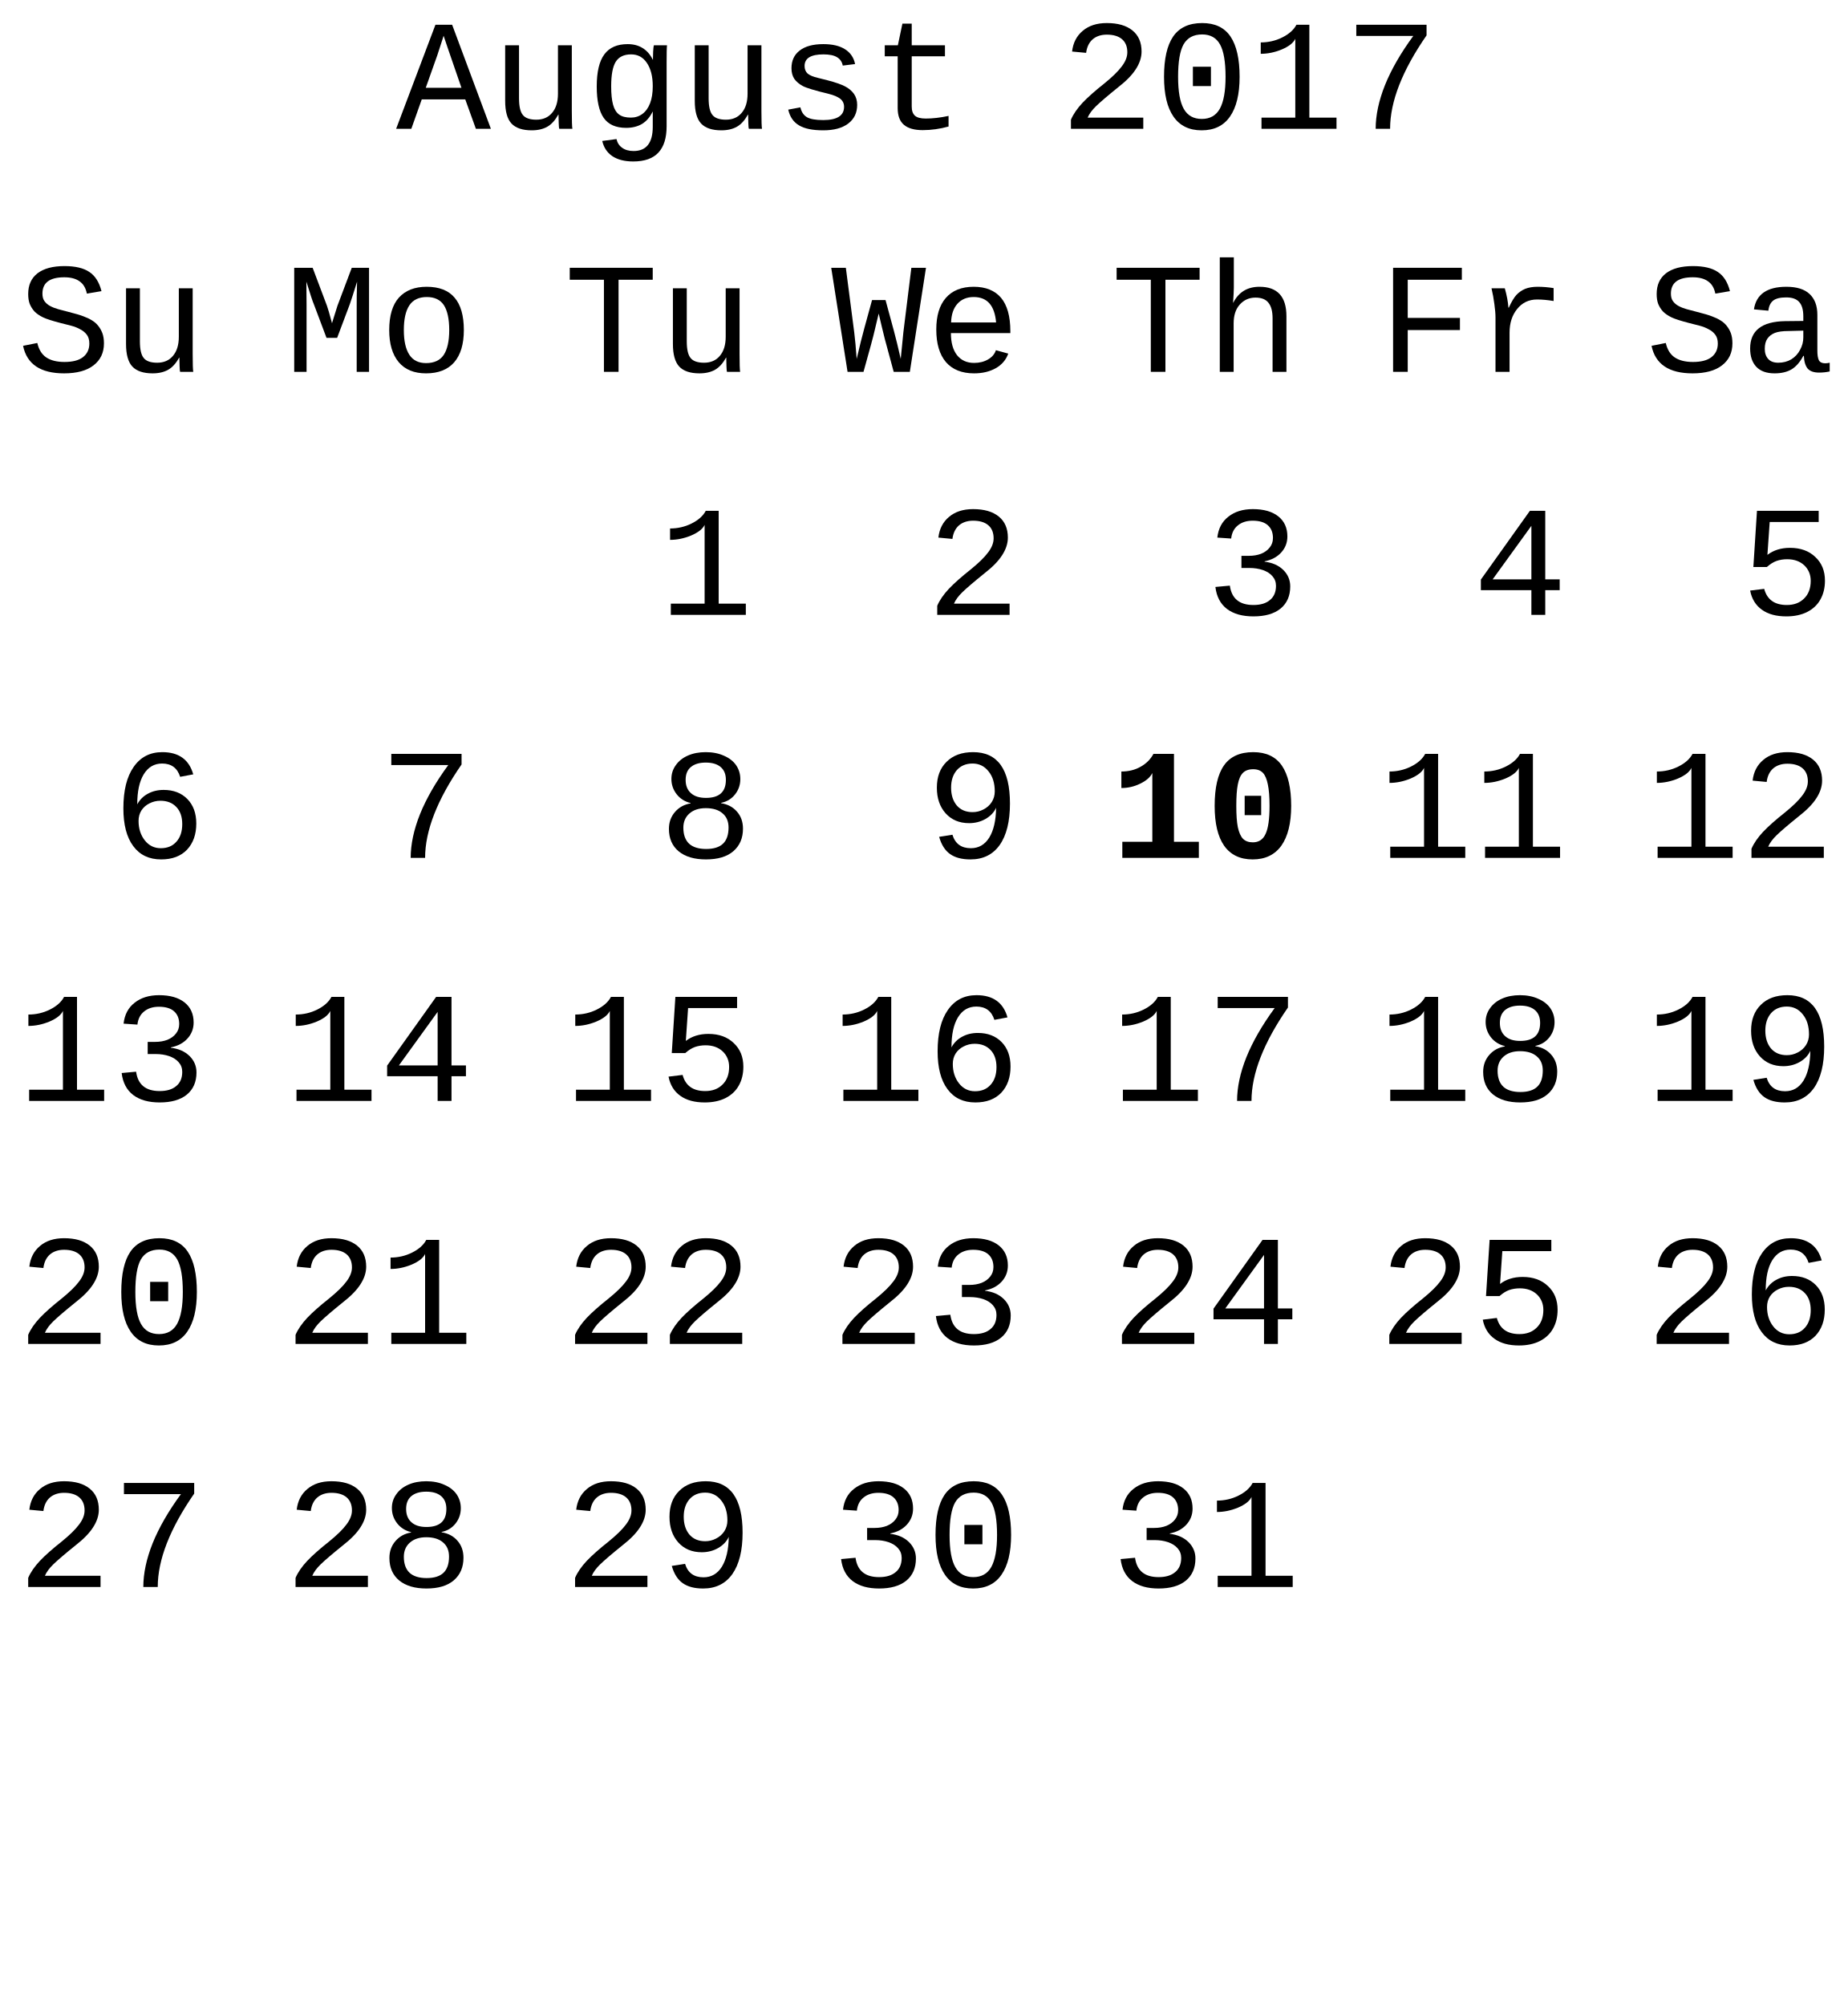
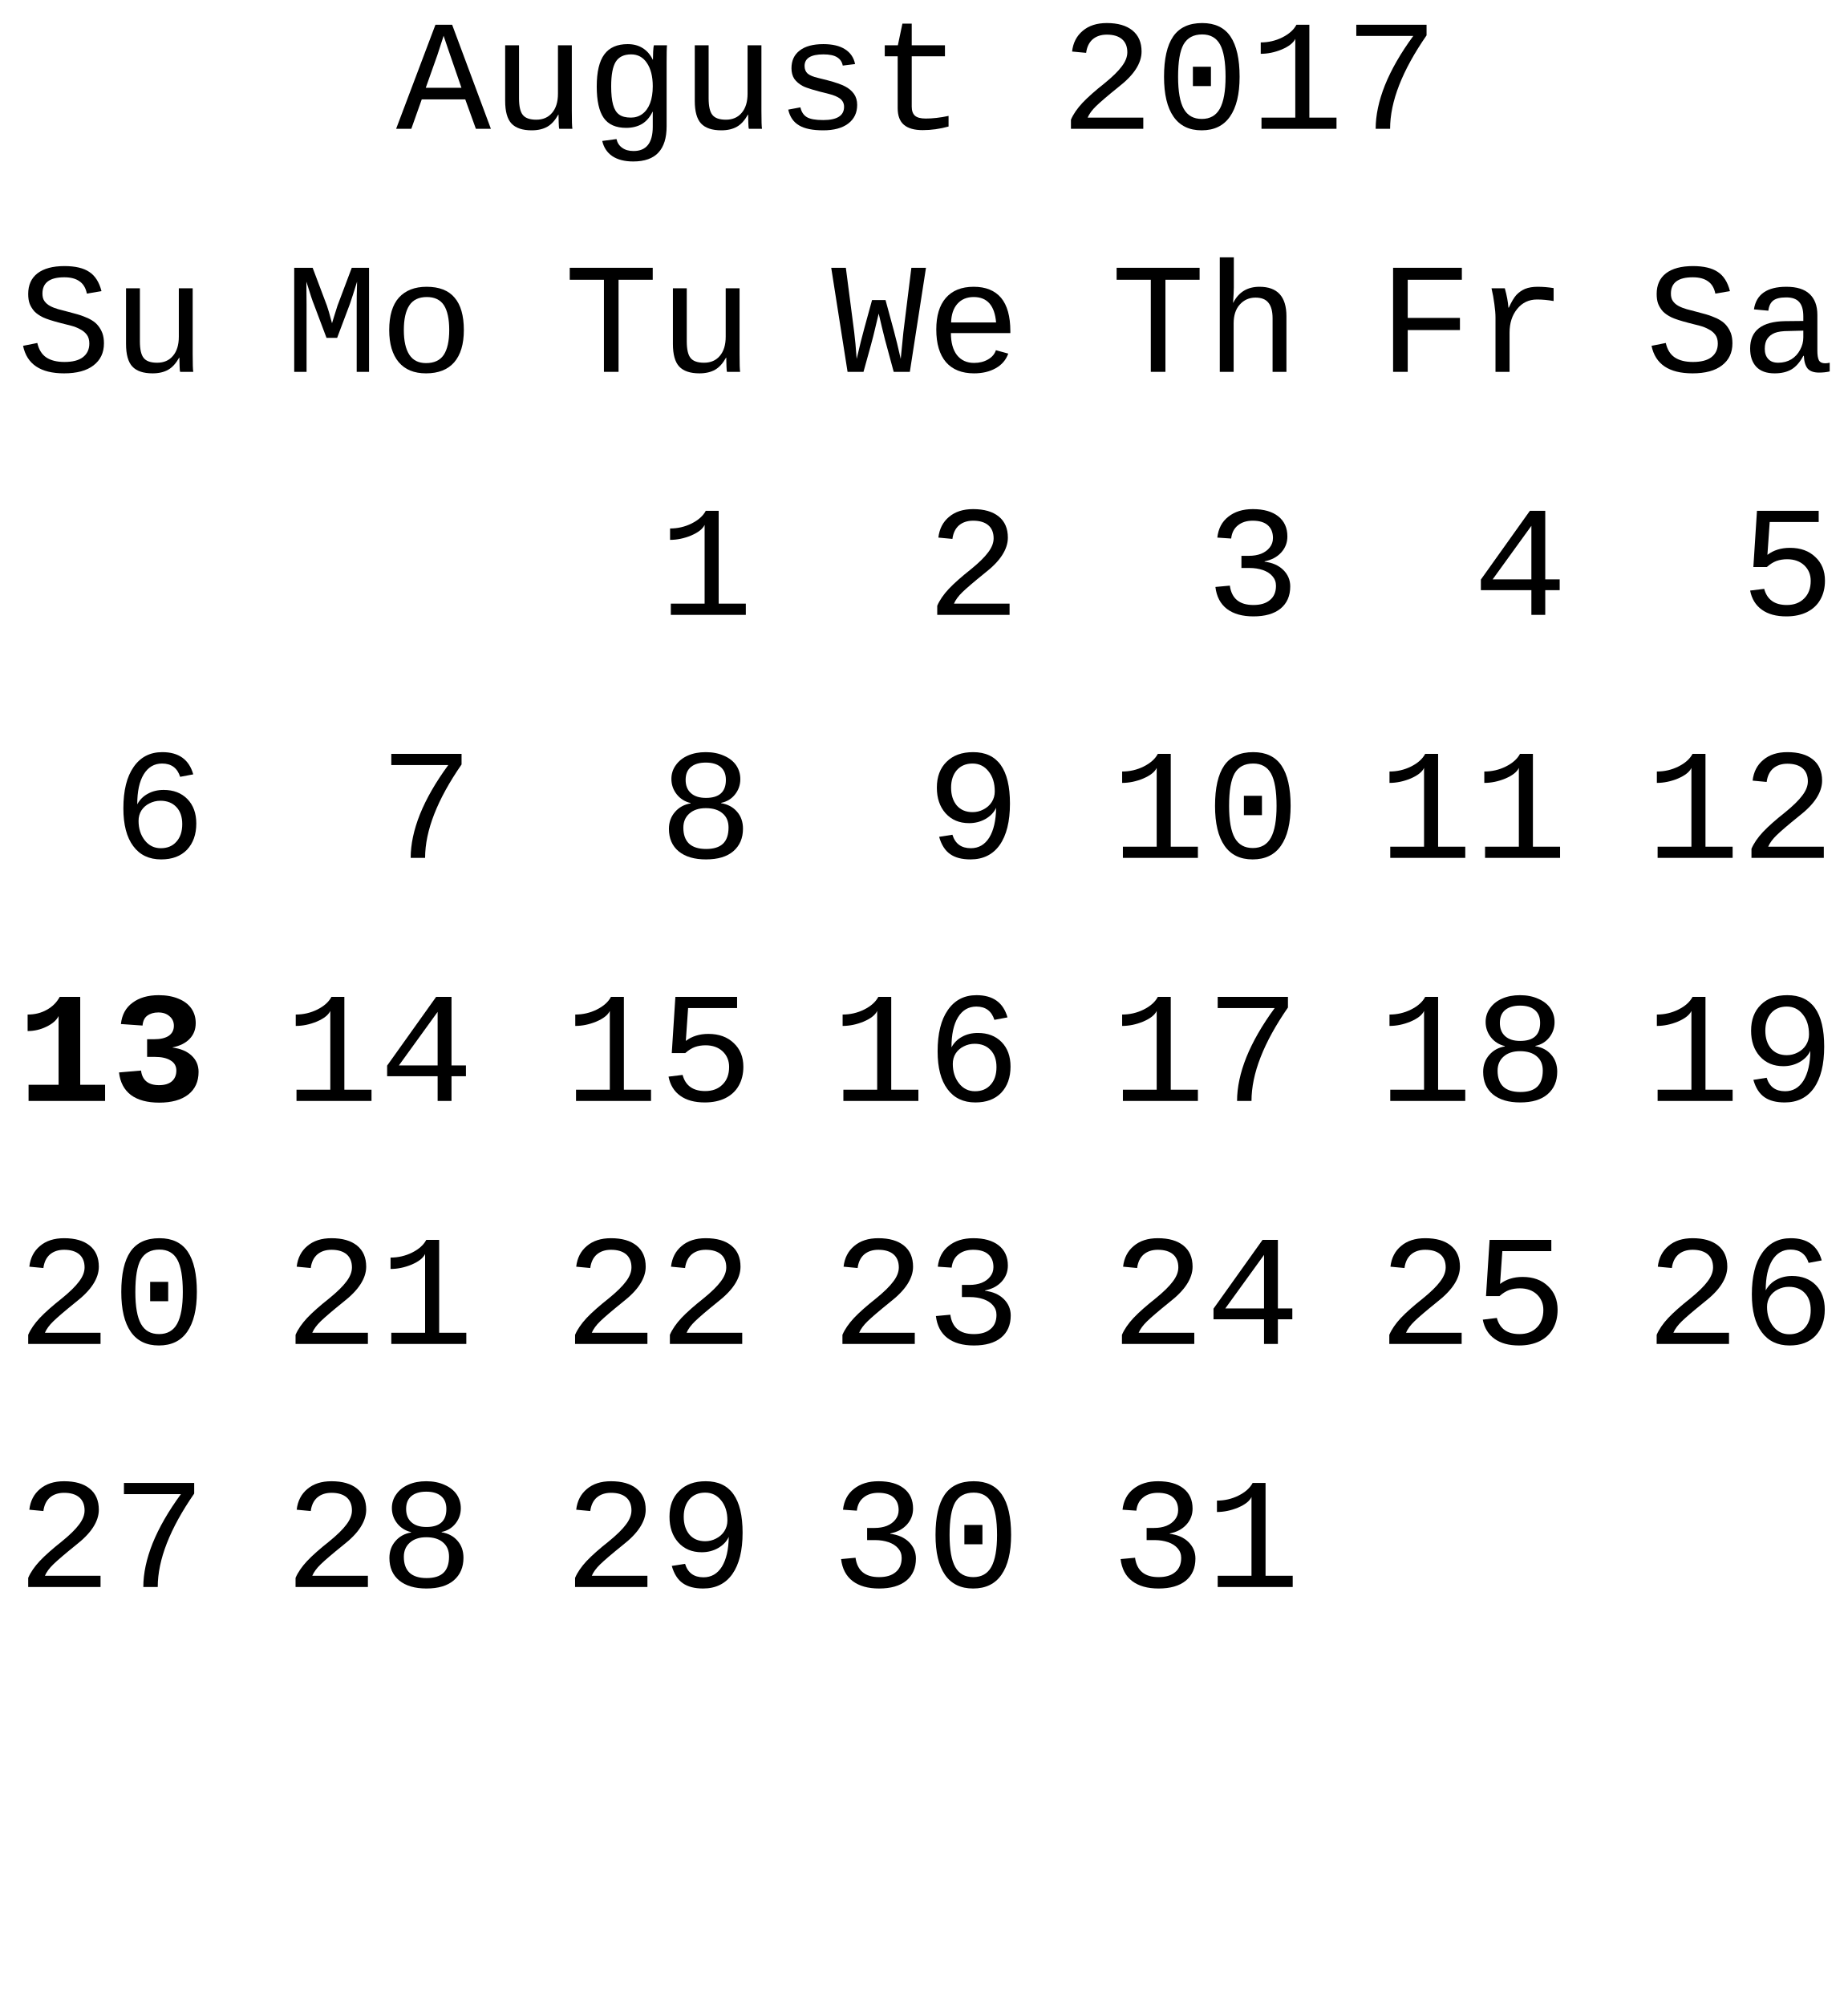
<svg xmlns="http://www.w3.org/2000/svg" xmlns:xlink="http://www.w3.org/1999/xlink" width="152pt" height="165pt" viewBox="0 0 152 165" version="1.1">
  <defs>
    <g>
      <symbol overflow="visible" id="glyph0-0">
        <path style="stroke:none;" d="M 0.812 0 L 0.812 -4.766 L 5.688 -4.766 L 5.688 0 Z M 4.875 -3.938 L 1.625 -3.938 L 1.625 -0.812 L 4.875 -0.812 Z M 4.875 -3.938 " />
      </symbol>
      <symbol overflow="visible" id="glyph0-1">
        <path style="stroke:none;" d="M 6.562 0 L 5.688 -2.422 L 2.109 -2.422 L 1.25 0 L 0 0 L 3.234 -8.562 L 4.609 -8.562 L 7.797 0 Z M 3.906 -7.656 L 3.828 -7.406 L 3.391 -6.062 L 2.438 -3.375 L 5.375 -3.375 L 4.281 -6.547 Z M 3.906 -7.656 " />
      </symbol>
      <symbol overflow="visible" id="glyph0-2">
        <path style="stroke:none;" d="M 2.312 -6.875 L 2.312 -2.516 C 2.312 -1.859 2.414 -1.398 2.625 -1.141 C 2.832 -0.879 3.203 -0.75 3.734 -0.75 C 4.285 -0.75 4.719 -0.938 5.031 -1.312 C 5.352 -1.688 5.516 -2.211 5.516 -2.891 L 5.516 -6.875 L 6.656 -6.875 L 6.656 -1.469 C 6.656 -0.664 6.672 -0.176 6.703 0 L 5.625 0 C 5.613 -0.02 5.602 -0.078 5.594 -0.172 C 5.594 -0.266 5.586 -0.367 5.578 -0.484 C 5.578 -0.609 5.57 -0.836 5.562 -1.172 L 5.547 -1.172 C 5.285 -0.703 4.984 -0.367 4.641 -0.172 C 4.297 0.023 3.867 0.125 3.359 0.125 C 2.598 0.125 2.039 -0.062 1.688 -0.438 C 1.344 -0.812 1.172 -1.43 1.172 -2.297 L 1.172 -6.875 Z M 2.312 -6.875 " />
      </symbol>
      <symbol overflow="visible" id="glyph0-3">
        <path style="stroke:none;" d="M 3.906 2.688 C 3.195 2.688 2.625 2.539 2.188 2.25 C 1.758 1.957 1.484 1.539 1.359 1 L 2.531 0.844 C 2.602 1.156 2.758 1.395 3 1.562 C 3.238 1.738 3.551 1.828 3.938 1.828 C 4.988 1.828 5.516 1.16 5.516 -0.172 L 5.516 -1.406 L 5.5 -1.406 C 5.289 -0.969 5.004 -0.633 4.641 -0.406 C 4.273 -0.188 3.836 -0.078 3.328 -0.078 C 2.484 -0.078 1.867 -0.348 1.484 -0.891 C 1.098 -1.441 0.906 -2.305 0.906 -3.484 C 0.906 -4.68 1.113 -5.562 1.531 -6.125 C 1.945 -6.688 2.586 -6.969 3.453 -6.969 C 3.93 -6.969 4.344 -6.859 4.688 -6.641 C 5.039 -6.422 5.316 -6.102 5.516 -5.688 L 5.531 -5.688 C 5.531 -5.82 5.535 -6.039 5.547 -6.344 C 5.566 -6.645 5.586 -6.82 5.609 -6.875 L 6.688 -6.875 C 6.664 -6.645 6.656 -6.172 6.656 -5.453 L 6.656 -0.203 C 6.656 0.754 6.43 1.473 5.984 1.953 C 5.535 2.441 4.844 2.688 3.906 2.688 Z M 5.516 -3.5 C 5.516 -4.312 5.352 -4.953 5.031 -5.422 C 4.719 -5.891 4.285 -6.125 3.734 -6.125 C 3.148 -6.125 2.727 -5.922 2.469 -5.516 C 2.219 -5.109 2.094 -4.438 2.094 -3.5 C 2.094 -2.863 2.145 -2.359 2.25 -1.984 C 2.352 -1.609 2.52 -1.336 2.75 -1.172 C 2.977 -1.004 3.301 -0.922 3.719 -0.922 C 4.07 -0.922 4.383 -1.02 4.656 -1.219 C 4.938 -1.426 5.148 -1.723 5.297 -2.109 C 5.441 -2.492 5.516 -2.957 5.516 -3.5 Z M 5.516 -3.5 " />
      </symbol>
      <symbol overflow="visible" id="glyph0-4">
        <path style="stroke:none;" d="M 6.734 -1.969 C 6.734 -1.312 6.484 -0.797 5.984 -0.422 C 5.492 -0.055 4.812 0.125 3.938 0.125 C 3.07 0.125 2.41 -0.008 1.953 -0.281 C 1.492 -0.551 1.195 -0.984 1.062 -1.578 L 2.062 -1.766 C 2.145 -1.398 2.316 -1.133 2.578 -0.969 C 2.848 -0.801 3.301 -0.719 3.938 -0.719 C 5.082 -0.719 5.656 -1.082 5.656 -1.812 C 5.656 -2.082 5.551 -2.301 5.344 -2.469 C 5.133 -2.633 4.816 -2.77 4.391 -2.875 C 3.273 -3.145 2.566 -3.359 2.266 -3.516 C 1.961 -3.68 1.727 -3.879 1.562 -4.109 C 1.406 -4.348 1.328 -4.641 1.328 -4.984 C 1.328 -5.609 1.551 -6.094 2 -6.438 C 2.445 -6.789 3.098 -6.969 3.953 -6.969 C 4.703 -6.969 5.297 -6.828 5.734 -6.547 C 6.18 -6.266 6.457 -5.859 6.562 -5.328 L 5.547 -5.203 C 5.492 -5.504 5.336 -5.734 5.078 -5.891 C 4.828 -6.047 4.453 -6.125 3.953 -6.125 C 2.922 -6.125 2.406 -5.805 2.406 -5.172 C 2.406 -4.91 2.488 -4.703 2.656 -4.547 C 2.832 -4.398 3.117 -4.281 3.516 -4.188 L 4.266 -4 C 4.953 -3.82 5.445 -3.648 5.75 -3.484 C 6.051 -3.328 6.289 -3.125 6.469 -2.875 C 6.645 -2.625 6.734 -2.32 6.734 -1.969 Z M 6.734 -1.969 " />
      </symbol>
      <symbol overflow="visible" id="glyph0-5">
        <path style="stroke:none;" d="M 1.203 -5.969 L 1.203 -6.875 L 2.281 -6.875 L 2.656 -8.656 L 3.422 -8.656 L 3.422 -6.875 L 6.156 -6.875 L 6.156 -5.969 L 3.422 -5.969 L 3.422 -1.828 C 3.422 -1.492 3.508 -1.242 3.688 -1.078 C 3.863 -0.922 4.16 -0.844 4.578 -0.844 C 5.141 -0.844 5.766 -0.914 6.453 -1.062 L 6.453 -0.188 C 5.742 0.008 5.035 0.109 4.328 0.109 C 3.641 0.109 3.125 -0.035 2.781 -0.328 C 2.438 -0.617 2.266 -1.078 2.266 -1.703 L 2.266 -5.969 Z M 1.203 -5.969 " />
      </symbol>
      <symbol overflow="visible" id="glyph0-6">
        <path style="stroke:none;" d="" />
      </symbol>
      <symbol overflow="visible" id="glyph0-7">
        <path style="stroke:none;" d="M 0.922 0 L 0.922 -0.75 C 1.117 -1.207 1.438 -1.672 1.875 -2.141 C 2.32 -2.609 2.922 -3.141 3.672 -3.734 C 4.336 -4.273 4.816 -4.742 5.109 -5.141 C 5.41 -5.535 5.562 -5.922 5.562 -6.297 C 5.562 -6.766 5.414 -7.125 5.125 -7.375 C 4.832 -7.625 4.414 -7.75 3.875 -7.75 C 3.395 -7.75 3.004 -7.617 2.703 -7.359 C 2.41 -7.098 2.234 -6.727 2.172 -6.25 L 1.016 -6.359 C 1.098 -7.078 1.391 -7.645 1.891 -8.062 C 2.391 -8.488 3.051 -8.703 3.875 -8.703 C 4.781 -8.703 5.484 -8.5 5.984 -8.094 C 6.484 -7.688 6.734 -7.109 6.734 -6.359 C 6.734 -5.867 6.57 -5.379 6.25 -4.891 C 5.938 -4.41 5.457 -3.922 4.812 -3.422 C 3.945 -2.723 3.344 -2.207 3 -1.875 C 2.664 -1.551 2.43 -1.234 2.297 -0.922 L 6.875 -0.922 L 6.875 0 Z M 0.922 0 " />
      </symbol>
      <symbol overflow="visible" id="glyph0-8">
        <path style="stroke:none;" d="M 7 -4.281 C 7 -2.852 6.734 -1.758 6.203 -1 C 5.68 -0.25 4.906 0.125 3.875 0.125 C 2.852 0.125 2.082 -0.25 1.562 -1 C 1.039 -1.75 0.781 -2.844 0.781 -4.281 C 0.781 -5.758 1.031 -6.863 1.531 -7.594 C 2.039 -8.332 2.836 -8.703 3.922 -8.703 C 4.973 -8.703 5.75 -8.332 6.25 -7.594 C 6.75 -6.852 7 -5.75 7 -4.281 Z M 5.844 -4.281 C 5.844 -5.508 5.691 -6.395 5.391 -6.938 C 5.086 -7.488 4.598 -7.766 3.922 -7.766 C 3.211 -7.766 2.703 -7.492 2.391 -6.953 C 2.086 -6.41 1.938 -5.52 1.938 -4.281 C 1.938 -3.07 2.094 -2.191 2.406 -1.641 C 2.719 -1.086 3.211 -0.812 3.891 -0.812 C 4.566 -0.812 5.062 -1.094 5.375 -1.656 C 5.688 -2.227 5.844 -3.102 5.844 -4.281 Z M 3.156 -3.516 L 3.156 -5.109 L 4.641 -5.109 L 4.641 -3.516 Z M 3.156 -3.516 " />
      </symbol>
      <symbol overflow="visible" id="glyph0-9">
        <path style="stroke:none;" d="M 1 0 L 1 -0.922 L 3.781 -0.922 L 3.781 -7.406 C 3.625 -7.07 3.254 -6.781 2.672 -6.531 C 2.086 -6.289 1.508 -6.172 0.938 -6.172 L 0.938 -7.109 C 1.562 -7.109 2.148 -7.242 2.703 -7.516 C 3.266 -7.797 3.656 -8.145 3.875 -8.562 L 4.938 -8.562 L 4.938 -0.922 L 7.172 -0.922 L 7.172 0 Z M 1 0 " />
      </symbol>
      <symbol overflow="visible" id="glyph0-10">
        <path style="stroke:none;" d="M 6.781 -7.688 C 4.781 -4.801 3.781 -2.238 3.781 0 L 2.594 0 C 2.594 -1.113 2.848 -2.312 3.359 -3.594 C 3.879 -4.883 4.656 -6.234 5.688 -7.641 L 1 -7.641 L 1 -8.562 L 6.781 -8.562 Z M 6.781 -7.688 " />
      </symbol>
      <symbol overflow="visible" id="glyph0-11">
        <path style="stroke:none;" d="M 4.5 -7.578 L 4.5 0 L 3.297 0 L 3.297 -7.578 L 0.484 -7.578 L 0.484 -8.562 L 7.312 -8.562 L 7.312 -7.578 Z M 4.5 -7.578 " />
      </symbol>
      <symbol overflow="visible" id="glyph0-12">
        <path style="stroke:none;" d="M 6.469 0 L 5.141 0 C 4.828 -1.164 4.586 -2.051 4.422 -2.656 C 4.266 -3.27 4.094 -3.984 3.906 -4.797 C 3.781 -4.266 3.664 -3.785 3.562 -3.359 C 3.469 -2.93 3.164 -1.812 2.656 0 L 1.344 0 L 0 -8.562 L 1.203 -8.562 L 1.891 -3.266 C 1.961 -2.711 2.031 -1.977 2.094 -1.062 C 2.227 -1.645 2.344 -2.125 2.438 -2.5 C 2.531 -2.883 2.836 -4.02 3.359 -5.906 L 4.469 -5.906 C 4.758 -4.832 4.988 -3.988 5.156 -3.375 C 5.32 -2.77 5.508 -2 5.719 -1.062 L 5.938 -3.266 L 6.594 -8.562 L 7.797 -8.562 Z M 6.469 0 " />
      </symbol>
      <symbol overflow="visible" id="glyph0-13">
        <path style="stroke:none;" d="M 2.047 -3.188 C 2.047 -2.414 2.211 -1.812 2.547 -1.375 C 2.891 -0.945 3.359 -0.734 3.953 -0.734 C 4.391 -0.734 4.77 -0.828 5.094 -1.016 C 5.426 -1.203 5.645 -1.457 5.75 -1.781 L 6.766 -1.5 C 6.578 -0.977 6.234 -0.578 5.734 -0.297 C 5.234 -0.016 4.641 0.125 3.953 0.125 C 2.953 0.125 2.18 -0.18 1.641 -0.797 C 1.109 -1.422 0.844 -2.316 0.844 -3.484 C 0.844 -4.609 1.102 -5.473 1.625 -6.078 C 2.156 -6.691 2.922 -7 3.922 -7 C 4.91 -7 5.66 -6.695 6.172 -6.094 C 6.68 -5.488 6.938 -4.57 6.938 -3.344 L 6.938 -3.188 Z M 3.922 -6.156 C 3.359 -6.156 2.91 -5.969 2.578 -5.594 C 2.254 -5.227 2.082 -4.719 2.062 -4.062 L 5.766 -4.062 C 5.648 -5.457 5.035 -6.156 3.922 -6.156 Z M 3.922 -6.156 " />
      </symbol>
      <symbol overflow="visible" id="glyph0-14">
        <path style="stroke:none;" d="M 1.172 -9.422 L 2.328 -9.422 L 2.328 -6.938 C 2.328 -6.688 2.305 -6.27 2.266 -5.688 L 2.281 -5.688 C 2.727 -6.562 3.445 -7 4.438 -7 C 5.914 -7 6.656 -6.191 6.656 -4.578 L 6.656 0 L 5.516 0 L 5.516 -4.406 C 5.516 -4.988 5.398 -5.414 5.172 -5.688 C 4.953 -5.969 4.598 -6.109 4.109 -6.109 C 3.586 -6.109 3.156 -5.914 2.812 -5.531 C 2.477 -5.156 2.312 -4.641 2.312 -3.984 L 2.312 0 L 1.172 0 Z M 1.172 -9.422 " />
      </symbol>
      <symbol overflow="visible" id="glyph0-15">
        <path style="stroke:none;" d="M 6.969 -2.344 C 6.969 -1.562 6.703 -0.953 6.172 -0.516 C 5.641 -0.086 4.895 0.125 3.938 0.125 C 3.031 0.125 2.305 -0.078 1.766 -0.484 C 1.223 -0.898 0.906 -1.504 0.812 -2.297 L 2 -2.406 C 2.145 -1.344 2.789 -0.812 3.938 -0.812 C 4.52 -0.812 4.973 -0.945 5.297 -1.219 C 5.629 -1.488 5.797 -1.879 5.797 -2.391 C 5.797 -2.703 5.695 -2.969 5.5 -3.188 C 5.312 -3.406 5.051 -3.57 4.719 -3.688 C 4.383 -3.801 4.016 -3.859 3.609 -3.859 L 2.953 -3.859 L 2.953 -4.859 L 3.578 -4.859 C 3.941 -4.859 4.273 -4.914 4.578 -5.031 C 4.879 -5.156 5.113 -5.328 5.281 -5.547 C 5.457 -5.766 5.547 -6.023 5.547 -6.328 C 5.547 -6.773 5.406 -7.125 5.125 -7.375 C 4.844 -7.625 4.426 -7.75 3.875 -7.75 C 3.375 -7.75 2.969 -7.617 2.656 -7.359 C 2.344 -7.109 2.16 -6.75 2.109 -6.281 L 0.969 -6.359 C 1.051 -7.098 1.352 -7.672 1.875 -8.078 C 2.395 -8.492 3.066 -8.703 3.891 -8.703 C 4.785 -8.703 5.484 -8.504 5.984 -8.109 C 6.484 -7.711 6.734 -7.16 6.734 -6.453 C 6.734 -5.941 6.562 -5.5 6.219 -5.125 C 5.883 -4.758 5.43 -4.52 4.859 -4.406 L 4.859 -4.375 C 5.492 -4.301 6.004 -4.078 6.391 -3.703 C 6.773 -3.328 6.969 -2.875 6.969 -2.344 Z M 6.969 -2.344 " />
      </symbol>
      <symbol overflow="visible" id="glyph0-16">
        <path style="stroke:none;" d="M 2.438 -7.578 L 2.438 -4.438 L 6.734 -4.438 L 6.734 -3.438 L 2.438 -3.438 L 2.438 0 L 1.234 0 L 1.234 -8.562 L 6.891 -8.562 L 6.891 -7.578 Z M 2.438 -7.578 " />
      </symbol>
      <symbol overflow="visible" id="glyph0-17">
        <path style="stroke:none;" d="M 6.641 -5.828 C 6.16 -5.91 5.707 -5.953 5.281 -5.953 C 4.602 -5.953 4.055 -5.691 3.641 -5.172 C 3.223 -4.66 3.016 -4.008 3.016 -3.219 L 3.016 0 L 1.859 0 L 1.859 -4.453 C 1.859 -4.773 1.828 -5.148 1.766 -5.578 C 1.711 -6.016 1.633 -6.445 1.531 -6.875 L 2.625 -6.875 C 2.789 -6.289 2.891 -5.758 2.922 -5.281 L 2.953 -5.281 C 3.172 -5.758 3.379 -6.109 3.578 -6.328 C 3.785 -6.547 4.023 -6.711 4.297 -6.828 C 4.578 -6.941 4.922 -7 5.328 -7 C 5.766 -7 6.203 -6.961 6.641 -6.891 Z M 6.641 -5.828 " />
      </symbol>
      <symbol overflow="visible" id="glyph0-18">
        <path style="stroke:none;" d="M 5.953 -2.031 L 5.953 0 L 4.812 0 L 4.812 -2.031 L 0.656 -2.031 L 0.656 -2.906 L 4.688 -8.562 L 5.953 -8.562 L 5.953 -2.922 L 7.141 -2.922 L 7.141 -2.031 Z M 4.812 -7.328 L 1.625 -2.922 L 4.812 -2.922 Z M 4.812 -7.328 " />
      </symbol>
      <symbol overflow="visible" id="glyph0-19">
        <path style="stroke:none;" d="M 7.156 -2.344 C 7.156 -1.57 6.867 -0.969 6.297 -0.531 C 5.734 -0.094 4.926 0.125 3.875 0.125 C 1.938 0.125 0.812 -0.629 0.5 -2.141 L 1.672 -2.375 C 1.797 -1.832 2.039 -1.438 2.406 -1.188 C 2.781 -0.938 3.281 -0.812 3.906 -0.812 C 4.57 -0.812 5.078 -0.941 5.422 -1.203 C 5.773 -1.473 5.953 -1.848 5.953 -2.328 C 5.953 -2.629 5.883 -2.867 5.75 -3.047 C 5.613 -3.234 5.43 -3.383 5.203 -3.5 C 4.984 -3.625 4.734 -3.723 4.453 -3.797 C 4.172 -3.867 3.883 -3.941 3.594 -4.016 C 2.914 -4.191 2.43 -4.348 2.141 -4.484 C 1.848 -4.629 1.613 -4.789 1.438 -4.969 C 1.27 -5.156 1.141 -5.363 1.047 -5.594 C 0.961 -5.82 0.922 -6.094 0.922 -6.406 C 0.922 -7.145 1.176 -7.711 1.688 -8.109 C 2.207 -8.504 2.945 -8.703 3.906 -8.703 C 4.801 -8.703 5.484 -8.539 5.953 -8.219 C 6.43 -7.906 6.766 -7.379 6.953 -6.641 L 5.75 -6.438 C 5.656 -6.906 5.453 -7.242 5.141 -7.453 C 4.836 -7.672 4.422 -7.781 3.891 -7.781 C 2.691 -7.781 2.094 -7.332 2.094 -6.438 C 2.094 -6.176 2.148 -5.969 2.266 -5.812 C 2.379 -5.656 2.531 -5.523 2.719 -5.422 C 2.914 -5.316 3.141 -5.227 3.391 -5.156 C 3.648 -5.094 3.926 -5.02 4.219 -4.938 C 4.812 -4.789 5.234 -4.664 5.484 -4.562 C 5.742 -4.469 5.973 -4.359 6.172 -4.234 C 6.379 -4.109 6.551 -3.957 6.688 -3.781 C 6.832 -3.602 6.945 -3.398 7.031 -3.172 C 7.113 -2.941 7.156 -2.664 7.156 -2.344 Z M 7.156 -2.344 " />
      </symbol>
      <symbol overflow="visible" id="glyph0-20">
        <path style="stroke:none;" d="M 6.984 -0.703 C 7.098 -0.703 7.223 -0.719 7.359 -0.75 L 7.359 -0.031 C 7.078 0.031 6.785 0.062 6.484 0.062 C 6.055 0.062 5.742 -0.047 5.547 -0.266 C 5.359 -0.492 5.254 -0.844 5.234 -1.312 L 5.188 -1.312 C 4.914 -0.801 4.594 -0.43 4.219 -0.203 C 3.844 0.016 3.379 0.125 2.828 0.125 C 2.16 0.125 1.656 -0.055 1.312 -0.422 C 0.977 -0.785 0.812 -1.285 0.812 -1.922 C 0.812 -3.391 1.77 -4.141 3.688 -4.172 L 5.188 -4.188 L 5.188 -4.562 C 5.188 -5.113 5.07 -5.508 4.844 -5.75 C 4.625 -6 4.27 -6.125 3.781 -6.125 C 3.281 -6.125 2.922 -6.035 2.703 -5.859 C 2.484 -5.68 2.352 -5.406 2.312 -5.031 L 1.125 -5.141 C 1.312 -6.379 2.203 -7 3.797 -7 C 4.648 -7 5.285 -6.801 5.703 -6.406 C 6.129 -6.008 6.344 -5.438 6.344 -4.688 L 6.344 -1.734 C 6.344 -1.391 6.383 -1.129 6.469 -0.953 C 6.562 -0.785 6.734 -0.703 6.984 -0.703 Z M 3.125 -0.75 C 3.531 -0.75 3.891 -0.844 4.203 -1.031 C 4.516 -1.227 4.754 -1.488 4.922 -1.812 C 5.098 -2.133 5.188 -2.473 5.188 -2.828 L 5.188 -3.391 L 3.984 -3.359 C 3.484 -3.359 3.102 -3.305 2.844 -3.203 C 2.582 -3.098 2.379 -2.941 2.234 -2.734 C 2.086 -2.523 2.016 -2.242 2.016 -1.891 C 2.016 -1.547 2.109 -1.27 2.297 -1.062 C 2.484 -0.852 2.758 -0.75 3.125 -0.75 Z M 3.125 -0.75 " />
      </symbol>
      <symbol overflow="visible" id="glyph0-21">
        <path style="stroke:none;" d="M 6.969 -2.812 C 6.969 -2.227 6.844 -1.711 6.594 -1.266 C 6.352 -0.828 5.988 -0.484 5.5 -0.234 C 5.02 0.004 4.453 0.125 3.797 0.125 C 2.961 0.125 2.289 -0.055 1.781 -0.422 C 1.27 -0.785 0.945 -1.312 0.812 -2 L 1.969 -2.141 C 2.207 -1.254 2.828 -0.812 3.828 -0.812 C 4.422 -0.812 4.895 -0.988 5.25 -1.344 C 5.613 -1.695 5.797 -2.18 5.797 -2.797 C 5.797 -3.316 5.617 -3.742 5.266 -4.078 C 4.91 -4.41 4.441 -4.578 3.859 -4.578 C 3.547 -4.578 3.254 -4.531 2.984 -4.438 C 2.723 -4.344 2.457 -4.176 2.188 -3.938 L 1.078 -3.938 L 1.375 -8.562 L 6.453 -8.562 L 6.453 -7.641 L 2.422 -7.641 L 2.234 -4.938 C 2.734 -5.32 3.352 -5.516 4.094 -5.516 C 4.957 -5.516 5.648 -5.266 6.172 -4.766 C 6.703 -4.273 6.969 -3.625 6.969 -2.812 Z M 6.969 -2.812 " />
      </symbol>
      <symbol overflow="visible" id="glyph0-22">
        <path style="stroke:none;" d="M 6.953 -2.828 C 6.953 -1.93 6.695 -1.211 6.188 -0.672 C 5.676 -0.141 4.969 0.125 4.062 0.125 C 3.07 0.125 2.305 -0.238 1.766 -0.969 C 1.223 -1.695 0.953 -2.734 0.953 -4.078 C 0.953 -5.547 1.234 -6.68 1.797 -7.484 C 2.359 -8.297 3.145 -8.703 4.156 -8.703 C 5.508 -8.703 6.359 -8.094 6.703 -6.875 L 5.625 -6.672 C 5.395 -7.398 4.898 -7.766 4.141 -7.766 C 3.492 -7.766 2.988 -7.469 2.625 -6.875 C 2.27 -6.289 2.094 -5.469 2.094 -4.406 C 2.301 -4.789 2.594 -5.082 2.969 -5.281 C 3.344 -5.488 3.773 -5.594 4.266 -5.594 C 5.078 -5.594 5.727 -5.344 6.219 -4.844 C 6.707 -4.344 6.953 -3.672 6.953 -2.828 Z M 5.797 -2.781 C 5.797 -3.383 5.633 -3.852 5.312 -4.188 C 4.988 -4.531 4.551 -4.703 4 -4.703 C 3.676 -4.703 3.375 -4.629 3.094 -4.484 C 2.82 -4.348 2.602 -4.156 2.438 -3.906 C 2.281 -3.656 2.203 -3.367 2.203 -3.047 C 2.203 -2.41 2.375 -1.875 2.719 -1.438 C 3.062 -1.008 3.5 -0.797 4.031 -0.797 C 4.57 -0.797 5 -0.973 5.312 -1.328 C 5.633 -1.68 5.797 -2.164 5.797 -2.781 Z M 5.797 -2.781 " />
      </symbol>
      <symbol overflow="visible" id="glyph0-23">
        <path style="stroke:none;" d="M 5.953 0 L 5.953 -5.516 C 5.953 -6.078 5.957 -6.5 5.969 -6.781 L 5.984 -7.422 C 5.711 -6.547 5.516 -5.93 5.391 -5.578 L 4.344 -2.797 L 3.469 -2.797 L 2.422 -5.578 C 2.336 -5.766 2.133 -6.379 1.812 -7.422 L 1.828 -5.516 L 1.828 0 L 0.812 0 L 0.812 -8.562 L 2.328 -8.562 L 3.5 -5.453 C 3.582 -5.234 3.723 -4.75 3.922 -4 L 4.094 -4.562 L 4.375 -5.453 L 5.547 -8.562 L 6.969 -8.562 L 6.969 0 Z M 5.953 0 " />
      </symbol>
      <symbol overflow="visible" id="glyph0-24">
        <path style="stroke:none;" d="M 6.969 -3.438 C 6.969 -2.281 6.703 -1.395 6.172 -0.781 C 5.641 -0.176 4.867 0.125 3.859 0.125 C 2.879 0.125 2.129 -0.18 1.609 -0.797 C 1.086 -1.422 0.828 -2.301 0.828 -3.438 C 0.828 -4.625 1.094 -5.516 1.625 -6.109 C 2.164 -6.703 2.926 -7 3.906 -7 C 4.938 -7 5.703 -6.703 6.203 -6.109 C 6.711 -5.523 6.969 -4.633 6.969 -3.438 Z M 5.766 -3.438 C 5.766 -4.352 5.617 -5.035 5.328 -5.484 C 5.035 -5.93 4.566 -6.156 3.922 -6.156 C 3.266 -6.156 2.785 -5.926 2.484 -5.469 C 2.18 -5.008 2.031 -4.332 2.031 -3.438 C 2.031 -2.551 2.18 -1.875 2.484 -1.406 C 2.785 -0.945 3.242 -0.719 3.859 -0.719 C 4.523 -0.719 5.008 -0.941 5.312 -1.391 C 5.613 -1.848 5.766 -2.531 5.766 -3.438 Z M 5.766 -3.438 " />
      </symbol>
      <symbol overflow="visible" id="glyph0-25">
        <path style="stroke:none;" d="M 6.938 -2.406 C 6.938 -1.625 6.672 -1.004 6.141 -0.547 C 5.617 -0.098 4.867 0.125 3.891 0.125 C 2.941 0.125 2.195 -0.094 1.656 -0.531 C 1.113 -0.977 0.844 -1.598 0.844 -2.391 C 0.844 -2.93 1.008 -3.395 1.344 -3.781 C 1.676 -4.164 2.102 -4.398 2.625 -4.484 L 2.625 -4.516 C 2.156 -4.629 1.773 -4.867 1.484 -5.234 C 1.191 -5.609 1.047 -6.031 1.047 -6.5 C 1.047 -6.914 1.164 -7.289 1.406 -7.625 C 1.645 -7.969 1.977 -8.234 2.406 -8.422 C 2.832 -8.609 3.32 -8.703 3.875 -8.703 C 4.445 -8.703 4.945 -8.602 5.375 -8.406 C 5.812 -8.219 6.145 -7.957 6.375 -7.625 C 6.602 -7.289 6.719 -6.91 6.719 -6.484 C 6.719 -6.004 6.57 -5.582 6.281 -5.219 C 5.988 -4.852 5.609 -4.625 5.141 -4.531 L 5.141 -4.5 C 5.68 -4.414 6.113 -4.188 6.438 -3.812 C 6.77 -3.438 6.938 -2.969 6.938 -2.406 Z M 5.531 -6.422 C 5.531 -6.891 5.383 -7.242 5.094 -7.484 C 4.812 -7.723 4.406 -7.844 3.875 -7.844 C 3.352 -7.844 2.945 -7.723 2.656 -7.484 C 2.363 -7.242 2.219 -6.891 2.219 -6.422 C 2.219 -5.953 2.363 -5.586 2.656 -5.328 C 2.945 -5.066 3.359 -4.938 3.891 -4.938 C 4.984 -4.938 5.531 -5.43 5.531 -6.422 Z M 5.75 -2.5 C 5.75 -3.008 5.582 -3.398 5.25 -3.672 C 4.926 -3.953 4.469 -4.094 3.875 -4.094 C 3.301 -4.094 2.848 -3.941 2.516 -3.641 C 2.191 -3.348 2.031 -2.961 2.031 -2.484 C 2.031 -1.91 2.188 -1.473 2.5 -1.172 C 2.82 -0.879 3.289 -0.734 3.906 -0.734 C 4.531 -0.734 4.992 -0.879 5.297 -1.172 C 5.598 -1.461 5.75 -1.906 5.75 -2.5 Z M 5.75 -2.5 " />
      </symbol>
      <symbol overflow="visible" id="glyph0-26">
        <path style="stroke:none;" d="M 6.906 -4.469 C 6.906 -3 6.625 -1.863 6.062 -1.062 C 5.5 -0.27 4.695 0.125 3.656 0.125 C 2.957 0.125 2.398 -0.02 1.984 -0.312 C 1.566 -0.602 1.266 -1.078 1.078 -1.734 L 2.172 -1.906 C 2.398 -1.164 2.906 -0.797 3.688 -0.797 C 4.332 -0.797 4.836 -1.086 5.203 -1.672 C 5.566 -2.266 5.754 -3.082 5.766 -4.125 C 5.598 -3.75 5.305 -3.441 4.891 -3.203 C 4.484 -2.973 4.035 -2.859 3.547 -2.859 C 2.742 -2.859 2.098 -3.129 1.609 -3.672 C 1.129 -4.211 0.891 -4.914 0.891 -5.781 C 0.891 -6.676 1.156 -7.383 1.688 -7.906 C 2.219 -8.438 2.945 -8.703 3.875 -8.703 C 5.895 -8.703 6.906 -7.289 6.906 -4.469 Z M 5.656 -5.469 C 5.656 -6.156 5.484 -6.707 5.141 -7.125 C 4.805 -7.551 4.367 -7.766 3.828 -7.766 C 3.285 -7.766 2.852 -7.582 2.531 -7.219 C 2.219 -6.852 2.062 -6.375 2.062 -5.781 C 2.062 -5.176 2.219 -4.688 2.531 -4.312 C 2.852 -3.945 3.285 -3.766 3.828 -3.766 C 4.141 -3.766 4.438 -3.836 4.719 -3.984 C 5.008 -4.129 5.238 -4.332 5.406 -4.594 C 5.57 -4.852 5.656 -5.145 5.656 -5.469 Z M 5.656 -5.469 " />
      </symbol>
      <symbol overflow="visible" id="glyph1-0">
        <path style="stroke:none;" d="M 0.812 0 L 0.812 -4.781 L 5.688 -4.781 L 5.688 0 Z M 4.875 -3.953 L 1.625 -3.953 L 1.625 -0.812 L 4.875 -0.812 Z M 4.875 -3.953 " />
      </symbol>
      <symbol overflow="visible" id="glyph1-1">
        <path style="stroke:none;" d="M 0.953 0 L 0.953 -1.328 L 3.422 -1.328 L 3.422 -6.984 C 3.254 -6.641 2.922 -6.348 2.422 -6.109 C 1.93 -5.867 1.414 -5.75 0.875 -5.75 L 0.875 -7.109 C 1.469 -7.109 1.992 -7.238 2.453 -7.5 C 2.922 -7.758 3.273 -8.113 3.516 -8.562 L 5.203 -8.562 L 5.203 -1.328 L 7.25 -1.328 L 7.25 0 Z M 0.953 0 " />
      </symbol>
      <symbol overflow="visible" id="glyph1-2">
-         <path style="stroke:none;" d="M 7.047 -4.281 C 7.047 -2.852 6.773 -1.758 6.234 -1 C 5.691 -0.25 4.906 0.125 3.875 0.125 C 2.844 0.125 2.062 -0.25 1.531 -1 C 1.008 -1.75 0.75 -2.844 0.75 -4.281 C 0.75 -5.77 1.004 -6.879 1.516 -7.609 C 2.023 -8.336 2.828 -8.703 3.922 -8.703 C 4.984 -8.703 5.77 -8.332 6.281 -7.594 C 6.789 -6.852 7.047 -5.75 7.047 -4.281 Z M 5.266 -4.281 C 5.266 -5.031 5.219 -5.617 5.125 -6.047 C 5.039 -6.484 4.906 -6.801 4.719 -7 C 4.531 -7.195 4.266 -7.297 3.922 -7.297 C 3.555 -7.297 3.273 -7.195 3.078 -7 C 2.879 -6.801 2.738 -6.484 2.656 -6.047 C 2.57 -5.617 2.531 -5.031 2.531 -4.281 C 2.531 -3.551 2.57 -2.969 2.656 -2.531 C 2.75 -2.094 2.891 -1.773 3.078 -1.578 C 3.273 -1.379 3.547 -1.281 3.891 -1.281 C 4.379 -1.281 4.727 -1.508 4.938 -1.969 C 5.156 -2.426 5.266 -3.195 5.266 -4.281 Z M 3.219 -3.516 L 3.219 -5.109 L 4.578 -5.109 L 4.578 -3.516 Z M 3.219 -3.516 " />
+         <path style="stroke:none;" d="M 7.141 -2.391 C 7.141 -1.586 6.852 -0.961 6.281 -0.516 C 5.707 -0.078 4.914 0.141 3.906 0.141 C 2.926 0.141 2.148 -0.066 1.578 -0.484 C 1.016 -0.91 0.688 -1.531 0.594 -2.344 L 2.406 -2.5 C 2.508 -1.695 3.004 -1.297 3.891 -1.297 C 4.336 -1.297 4.688 -1.398 4.938 -1.609 C 5.188 -1.828 5.312 -2.125 5.312 -2.5 C 5.312 -2.863 5.156 -3.141 4.844 -3.328 C 4.539 -3.523 4.102 -3.625 3.531 -3.625 L 2.906 -3.625 L 2.906 -5.078 L 3.5 -5.078 C 4.008 -5.078 4.406 -5.172 4.688 -5.359 C 4.969 -5.555 5.109 -5.832 5.109 -6.188 C 5.109 -6.508 4.988 -6.77 4.75 -6.969 C 4.52 -7.176 4.211 -7.281 3.828 -7.281 C 3.461 -7.281 3.16 -7.191 2.922 -7.016 C 2.691 -6.848 2.562 -6.578 2.531 -6.203 L 0.75 -6.328 C 0.832 -7.086 1.148 -7.672 1.703 -8.078 C 2.254 -8.492 2.973 -8.703 3.859 -8.703 C 4.492 -8.703 5.039 -8.602 5.5 -8.406 C 5.957 -8.219 6.305 -7.953 6.547 -7.609 C 6.785 -7.266 6.906 -6.863 6.906 -6.406 C 6.906 -5.883 6.738 -5.453 6.406 -5.109 C 6.082 -4.766 5.613 -4.531 5 -4.406 L 5 -4.391 C 5.664 -4.305 6.188 -4.086 6.562 -3.734 C 6.945 -3.379 7.141 -2.93 7.141 -2.391 Z M 7.141 -2.391 " />
      </symbol>
    </g>
  </defs>
  <g id="surface2">
    <g style="fill:rgb(0%,0%,0%);fill-opacity:1;">
      <use xlink:href="#glyph0-1" x="32.596" y="10.6" />
      <use xlink:href="#glyph0-2" x="40.396" y="10.6" />
      <use xlink:href="#glyph0-3" x="48.197" y="10.6" />
      <use xlink:href="#glyph0-2" x="55.998" y="10.6" />
      <use xlink:href="#glyph0-4" x="63.799" y="10.6" />
      <use xlink:href="#glyph0-5" x="71.6" y="10.6" />
      <use xlink:href="#glyph0-6" x="79.4" y="10.6" />
      <use xlink:href="#glyph0-7" x="87.201" y="10.6" />
      <use xlink:href="#glyph0-8" x="95.002" y="10.6" />
      <use xlink:href="#glyph0-9" x="102.803" y="10.6" />
      <use xlink:href="#glyph0-10" x="110.604" y="10.6" />
    </g>
    <g style="fill:rgb(0%,0%,0%);fill-opacity:1;">
      <use xlink:href="#glyph0-11" x="46.398" y="30.6" />
      <use xlink:href="#glyph0-2" x="54.199" y="30.6" />
    </g>
    <g style="fill:rgb(0%,0%,0%);fill-opacity:1;">
      <use xlink:href="#glyph0-6" x="46.398" y="50.6" />
      <use xlink:href="#glyph0-9" x="54.199" y="50.6" />
    </g>
    <g style="fill:rgb(0%,0%,0%);fill-opacity:1;">
      <use xlink:href="#glyph0-12" x="68.398" y="30.6" />
      <use xlink:href="#glyph0-13" x="76.199" y="30.6" />
    </g>
    <g style="fill:rgb(0%,0%,0%);fill-opacity:1;">
      <use xlink:href="#glyph0-6" x="68.398" y="50.6" />
      <use xlink:href="#glyph0-7" x="76.199" y="50.6" />
    </g>
    <g style="fill:rgb(0%,0%,0%);fill-opacity:1;">
      <use xlink:href="#glyph0-11" x="91.398" y="30.6" />
      <use xlink:href="#glyph0-14" x="99.199" y="30.6" />
    </g>
    <g style="fill:rgb(0%,0%,0%);fill-opacity:1;">
      <use xlink:href="#glyph0-6" x="91.398" y="50.6" />
      <use xlink:href="#glyph0-15" x="99.199" y="50.6" />
    </g>
    <g style="fill:rgb(0%,0%,0%);fill-opacity:1;">
      <use xlink:href="#glyph0-16" x="113.398" y="30.6" />
      <use xlink:href="#glyph0-17" x="121.199" y="30.6" />
    </g>
    <g style="fill:rgb(0%,0%,0%);fill-opacity:1;">
      <use xlink:href="#glyph0-6" x="113.398" y="50.6" />
      <use xlink:href="#glyph0-18" x="121.199" y="50.6" />
    </g>
    <g style="fill:rgb(0%,0%,0%);fill-opacity:1;">
      <use xlink:href="#glyph0-19" x="135.398" y="30.6" />
      <use xlink:href="#glyph0-20" x="143.199" y="30.6" />
    </g>
    <g style="fill:rgb(0%,0%,0%);fill-opacity:1;">
      <use xlink:href="#glyph0-6" x="135.398" y="50.6" />
      <use xlink:href="#glyph0-21" x="143.199" y="50.6" />
    </g>
    <g style="fill:rgb(0%,0%,0%);fill-opacity:1;">
      <use xlink:href="#glyph0-19" x="1.398" y="30.6" />
      <use xlink:href="#glyph0-2" x="9.199" y="30.6" />
    </g>
    <g style="fill:rgb(0%,0%,0%);fill-opacity:1;">
      <use xlink:href="#glyph0-6" x="1.398" y="70.6" />
      <use xlink:href="#glyph0-22" x="9.199" y="70.6" />
    </g>
    <g style="fill:rgb(0%,0%,0%);fill-opacity:1;">
      <use xlink:href="#glyph0-23" x="23.398" y="30.6" />
      <use xlink:href="#glyph0-24" x="31.199" y="30.6" />
    </g>
    <g style="fill:rgb(0%,0%,0%);fill-opacity:1;">
      <use xlink:href="#glyph0-6" x="23.398" y="70.6" />
      <use xlink:href="#glyph0-10" x="31.199" y="70.6" />
    </g>
    <g style="fill:rgb(0%,0%,0%);fill-opacity:1;">
      <use xlink:href="#glyph0-6" x="46.398" y="70.6" />
      <use xlink:href="#glyph0-25" x="54.199" y="70.6" />
    </g>
    <g style="fill:rgb(0%,0%,0%);fill-opacity:1;">
      <use xlink:href="#glyph0-6" x="68.398" y="70.6" />
      <use xlink:href="#glyph0-26" x="76.199" y="70.6" />
    </g>
    <g style="fill:rgb(0%,0%,0%);fill-opacity:1;">
-       <use xlink:href="#glyph1-1" x="91.398" y="70.6" />
-       <use xlink:href="#glyph1-2" x="99.199" y="70.6" />
+       <use xlink:href="#glyph0-9" x="91.398" y="70.6" />
+       <use xlink:href="#glyph0-8" x="99.199" y="70.6" />
    </g>
    <g style="fill:rgb(0%,0%,0%);fill-opacity:1;">
      <use xlink:href="#glyph0-9" x="113.398" y="70.6" />
      <use xlink:href="#glyph0-9" x="121.199" y="70.6" />
    </g>
    <g style="fill:rgb(0%,0%,0%);fill-opacity:1;">
      <use xlink:href="#glyph0-9" x="135.398" y="70.6" />
      <use xlink:href="#glyph0-7" x="143.199" y="70.6" />
    </g>
    <g style="fill:rgb(0%,0%,0%);fill-opacity:1;">
-       <use xlink:href="#glyph0-9" x="1.398" y="90.6" />
-       <use xlink:href="#glyph0-15" x="9.199" y="90.6" />
+       <use xlink:href="#glyph1-1" x="1.398" y="90.6" />
+       <use xlink:href="#glyph1-2" x="9.199" y="90.6" />
    </g>
    <g style="fill:rgb(0%,0%,0%);fill-opacity:1;">
      <use xlink:href="#glyph0-9" x="23.398" y="90.6" />
      <use xlink:href="#glyph0-18" x="31.199" y="90.6" />
    </g>
    <g style="fill:rgb(0%,0%,0%);fill-opacity:1;">
      <use xlink:href="#glyph0-9" x="46.398" y="90.6" />
      <use xlink:href="#glyph0-21" x="54.199" y="90.6" />
    </g>
    <g style="fill:rgb(0%,0%,0%);fill-opacity:1;">
      <use xlink:href="#glyph0-9" x="68.398" y="90.6" />
      <use xlink:href="#glyph0-22" x="76.199" y="90.6" />
    </g>
    <g style="fill:rgb(0%,0%,0%);fill-opacity:1;">
      <use xlink:href="#glyph0-9" x="91.398" y="90.6" />
      <use xlink:href="#glyph0-10" x="99.199" y="90.6" />
    </g>
    <g style="fill:rgb(0%,0%,0%);fill-opacity:1;">
      <use xlink:href="#glyph0-9" x="113.398" y="90.6" />
      <use xlink:href="#glyph0-25" x="121.199" y="90.6" />
    </g>
    <g style="fill:rgb(0%,0%,0%);fill-opacity:1;">
      <use xlink:href="#glyph0-9" x="135.398" y="90.6" />
      <use xlink:href="#glyph0-26" x="143.199" y="90.6" />
    </g>
    <g style="fill:rgb(0%,0%,0%);fill-opacity:1;">
      <use xlink:href="#glyph0-7" x="1.398" y="110.6" />
      <use xlink:href="#glyph0-8" x="9.199" y="110.6" />
    </g>
    <g style="fill:rgb(0%,0%,0%);fill-opacity:1;">
      <use xlink:href="#glyph0-7" x="23.398" y="110.6" />
      <use xlink:href="#glyph0-9" x="31.199" y="110.6" />
    </g>
    <g style="fill:rgb(0%,0%,0%);fill-opacity:1;">
      <use xlink:href="#glyph0-7" x="46.398" y="110.6" />
      <use xlink:href="#glyph0-7" x="54.199" y="110.6" />
    </g>
    <g style="fill:rgb(0%,0%,0%);fill-opacity:1;">
      <use xlink:href="#glyph0-7" x="68.398" y="110.6" />
      <use xlink:href="#glyph0-15" x="76.199" y="110.6" />
    </g>
    <g style="fill:rgb(0%,0%,0%);fill-opacity:1;">
      <use xlink:href="#glyph0-7" x="91.398" y="110.6" />
      <use xlink:href="#glyph0-18" x="99.199" y="110.6" />
    </g>
    <g style="fill:rgb(0%,0%,0%);fill-opacity:1;">
      <use xlink:href="#glyph0-7" x="113.398" y="110.6" />
      <use xlink:href="#glyph0-21" x="121.199" y="110.6" />
    </g>
    <g style="fill:rgb(0%,0%,0%);fill-opacity:1;">
      <use xlink:href="#glyph0-7" x="135.398" y="110.6" />
      <use xlink:href="#glyph0-22" x="143.199" y="110.6" />
    </g>
    <g style="fill:rgb(0%,0%,0%);fill-opacity:1;">
      <use xlink:href="#glyph0-7" x="1.398" y="130.6" />
      <use xlink:href="#glyph0-10" x="9.199" y="130.6" />
    </g>
    <g style="fill:rgb(0%,0%,0%);fill-opacity:1;">
      <use xlink:href="#glyph0-7" x="23.398" y="130.6" />
      <use xlink:href="#glyph0-25" x="31.199" y="130.6" />
    </g>
    <g style="fill:rgb(0%,0%,0%);fill-opacity:1;">
      <use xlink:href="#glyph0-7" x="46.398" y="130.6" />
      <use xlink:href="#glyph0-26" x="54.199" y="130.6" />
    </g>
    <g style="fill:rgb(0%,0%,0%);fill-opacity:1;">
      <use xlink:href="#glyph0-15" x="68.398" y="130.6" />
      <use xlink:href="#glyph0-8" x="76.199" y="130.6" />
    </g>
    <g style="fill:rgb(0%,0%,0%);fill-opacity:1;">
      <use xlink:href="#glyph0-15" x="91.398" y="130.6" />
      <use xlink:href="#glyph0-9" x="99.199" y="130.6" />
    </g>
  </g>
</svg>
